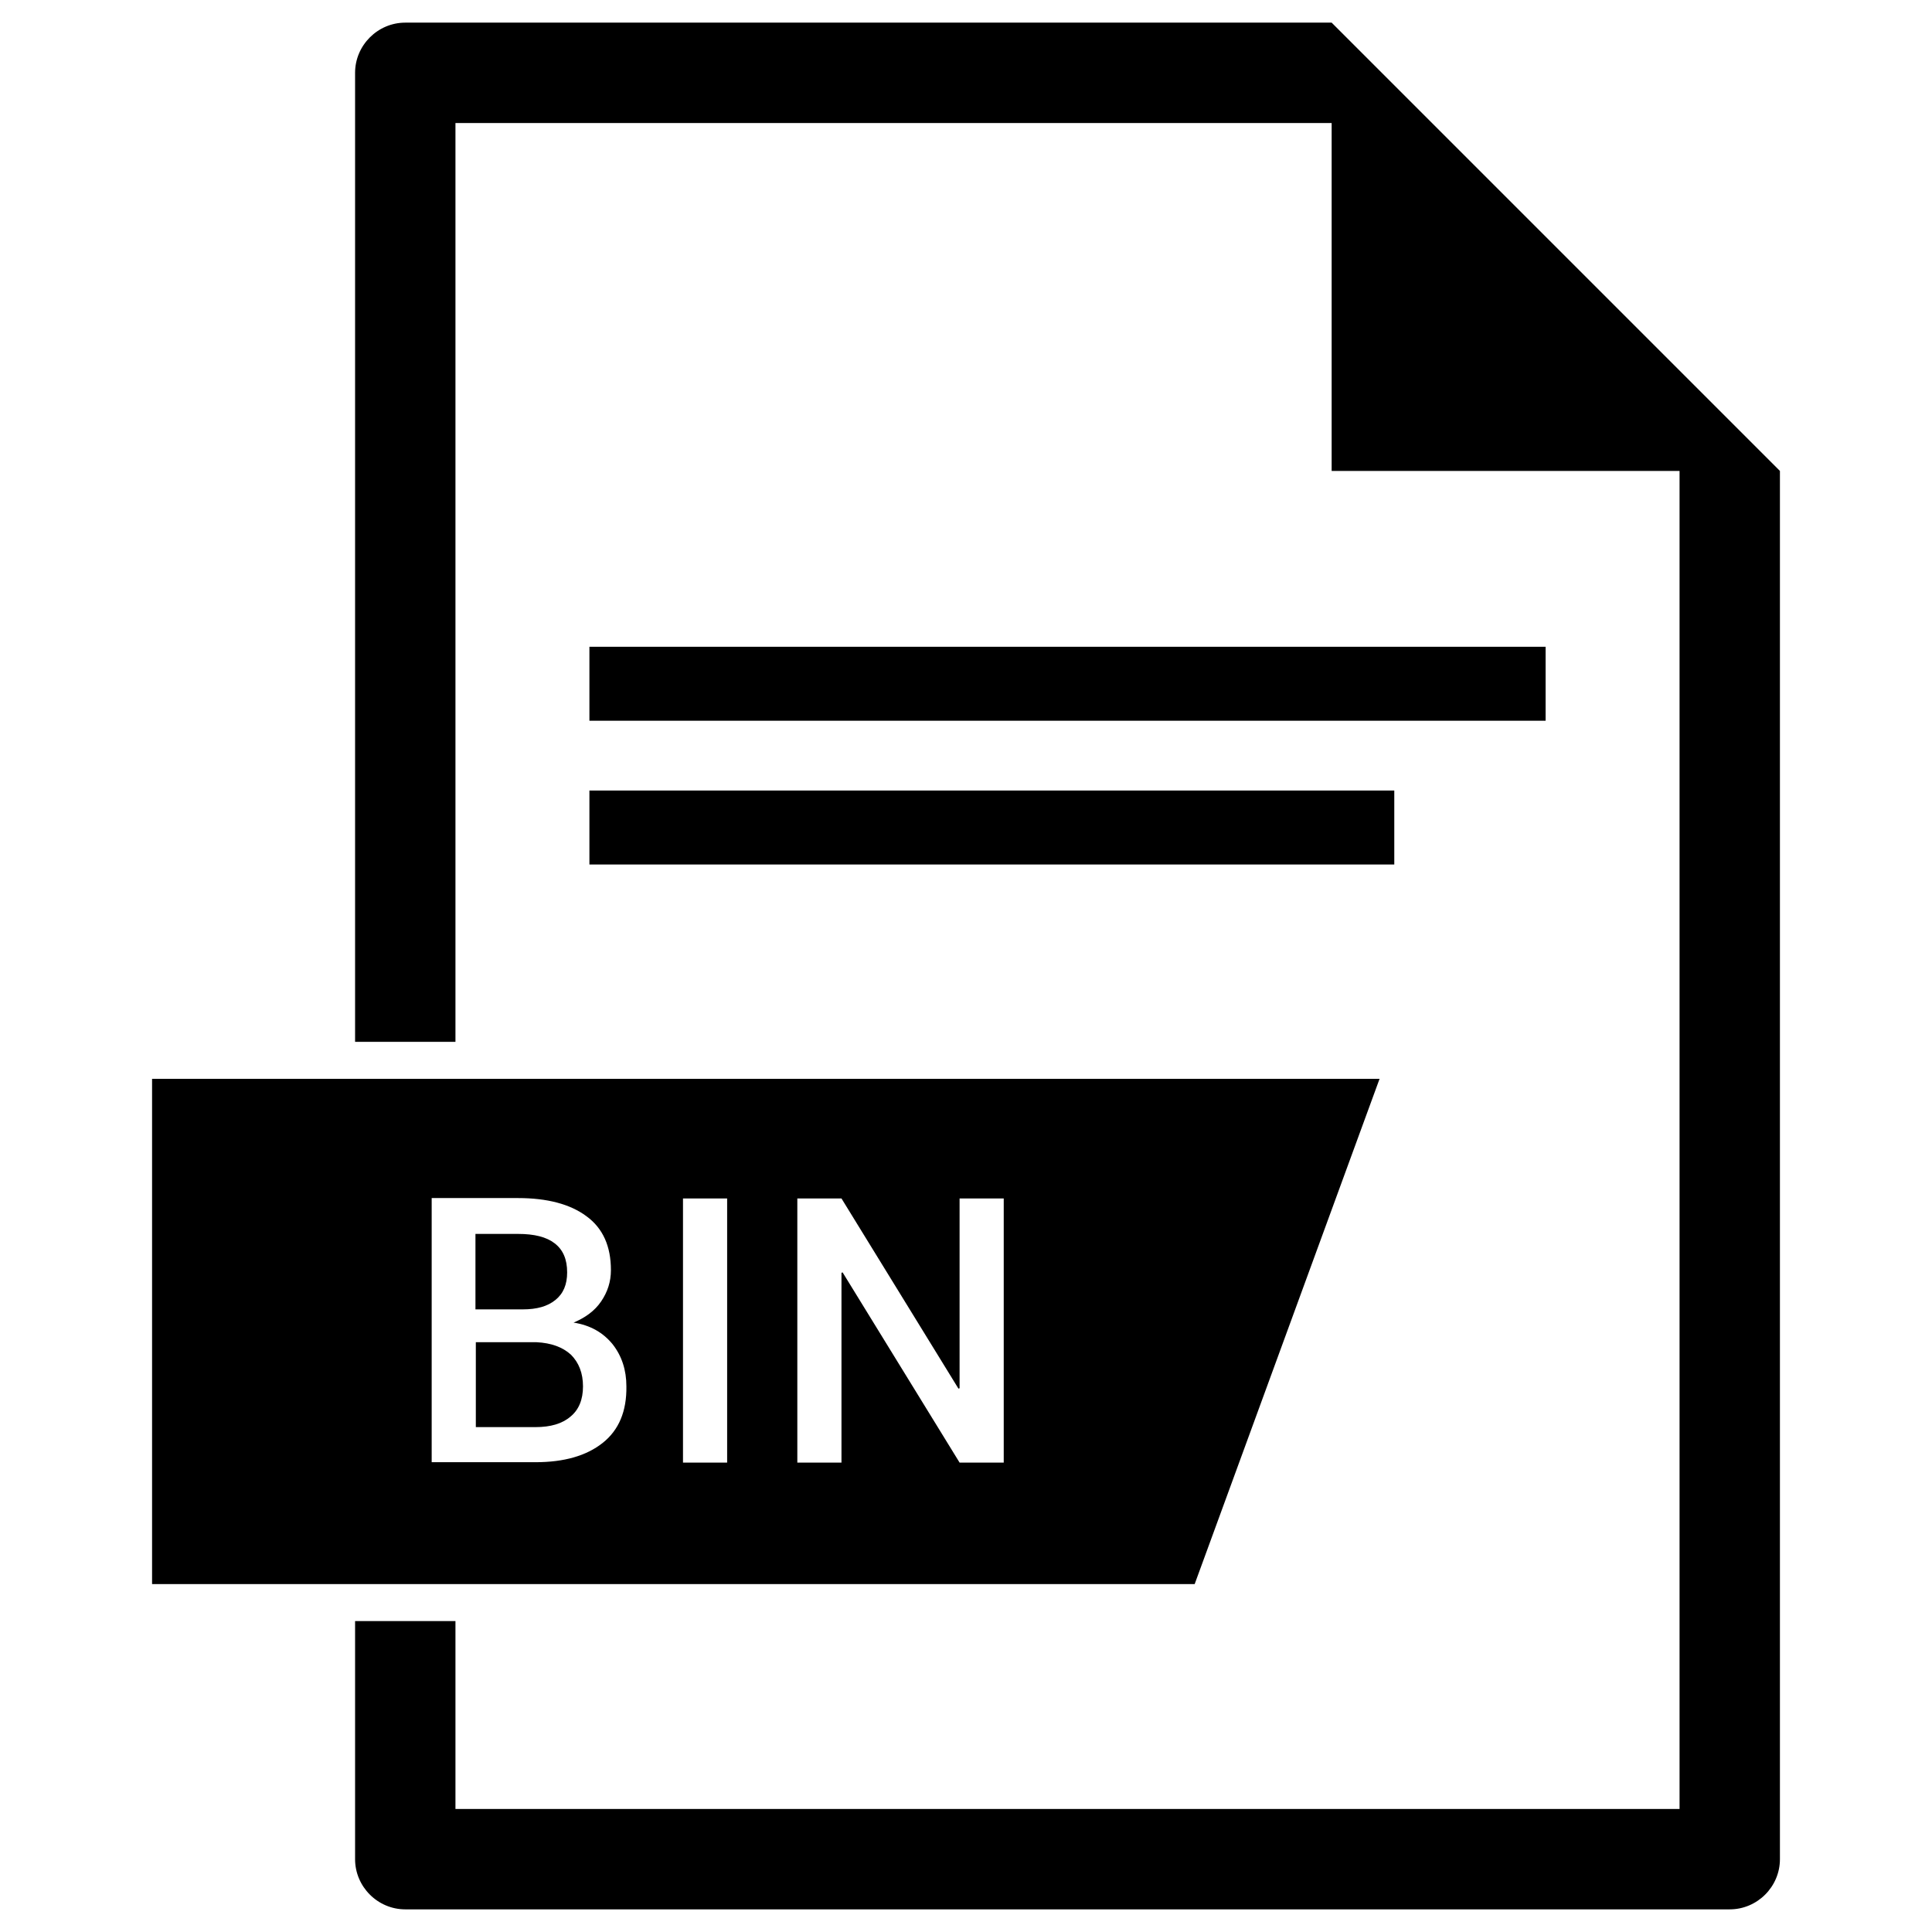
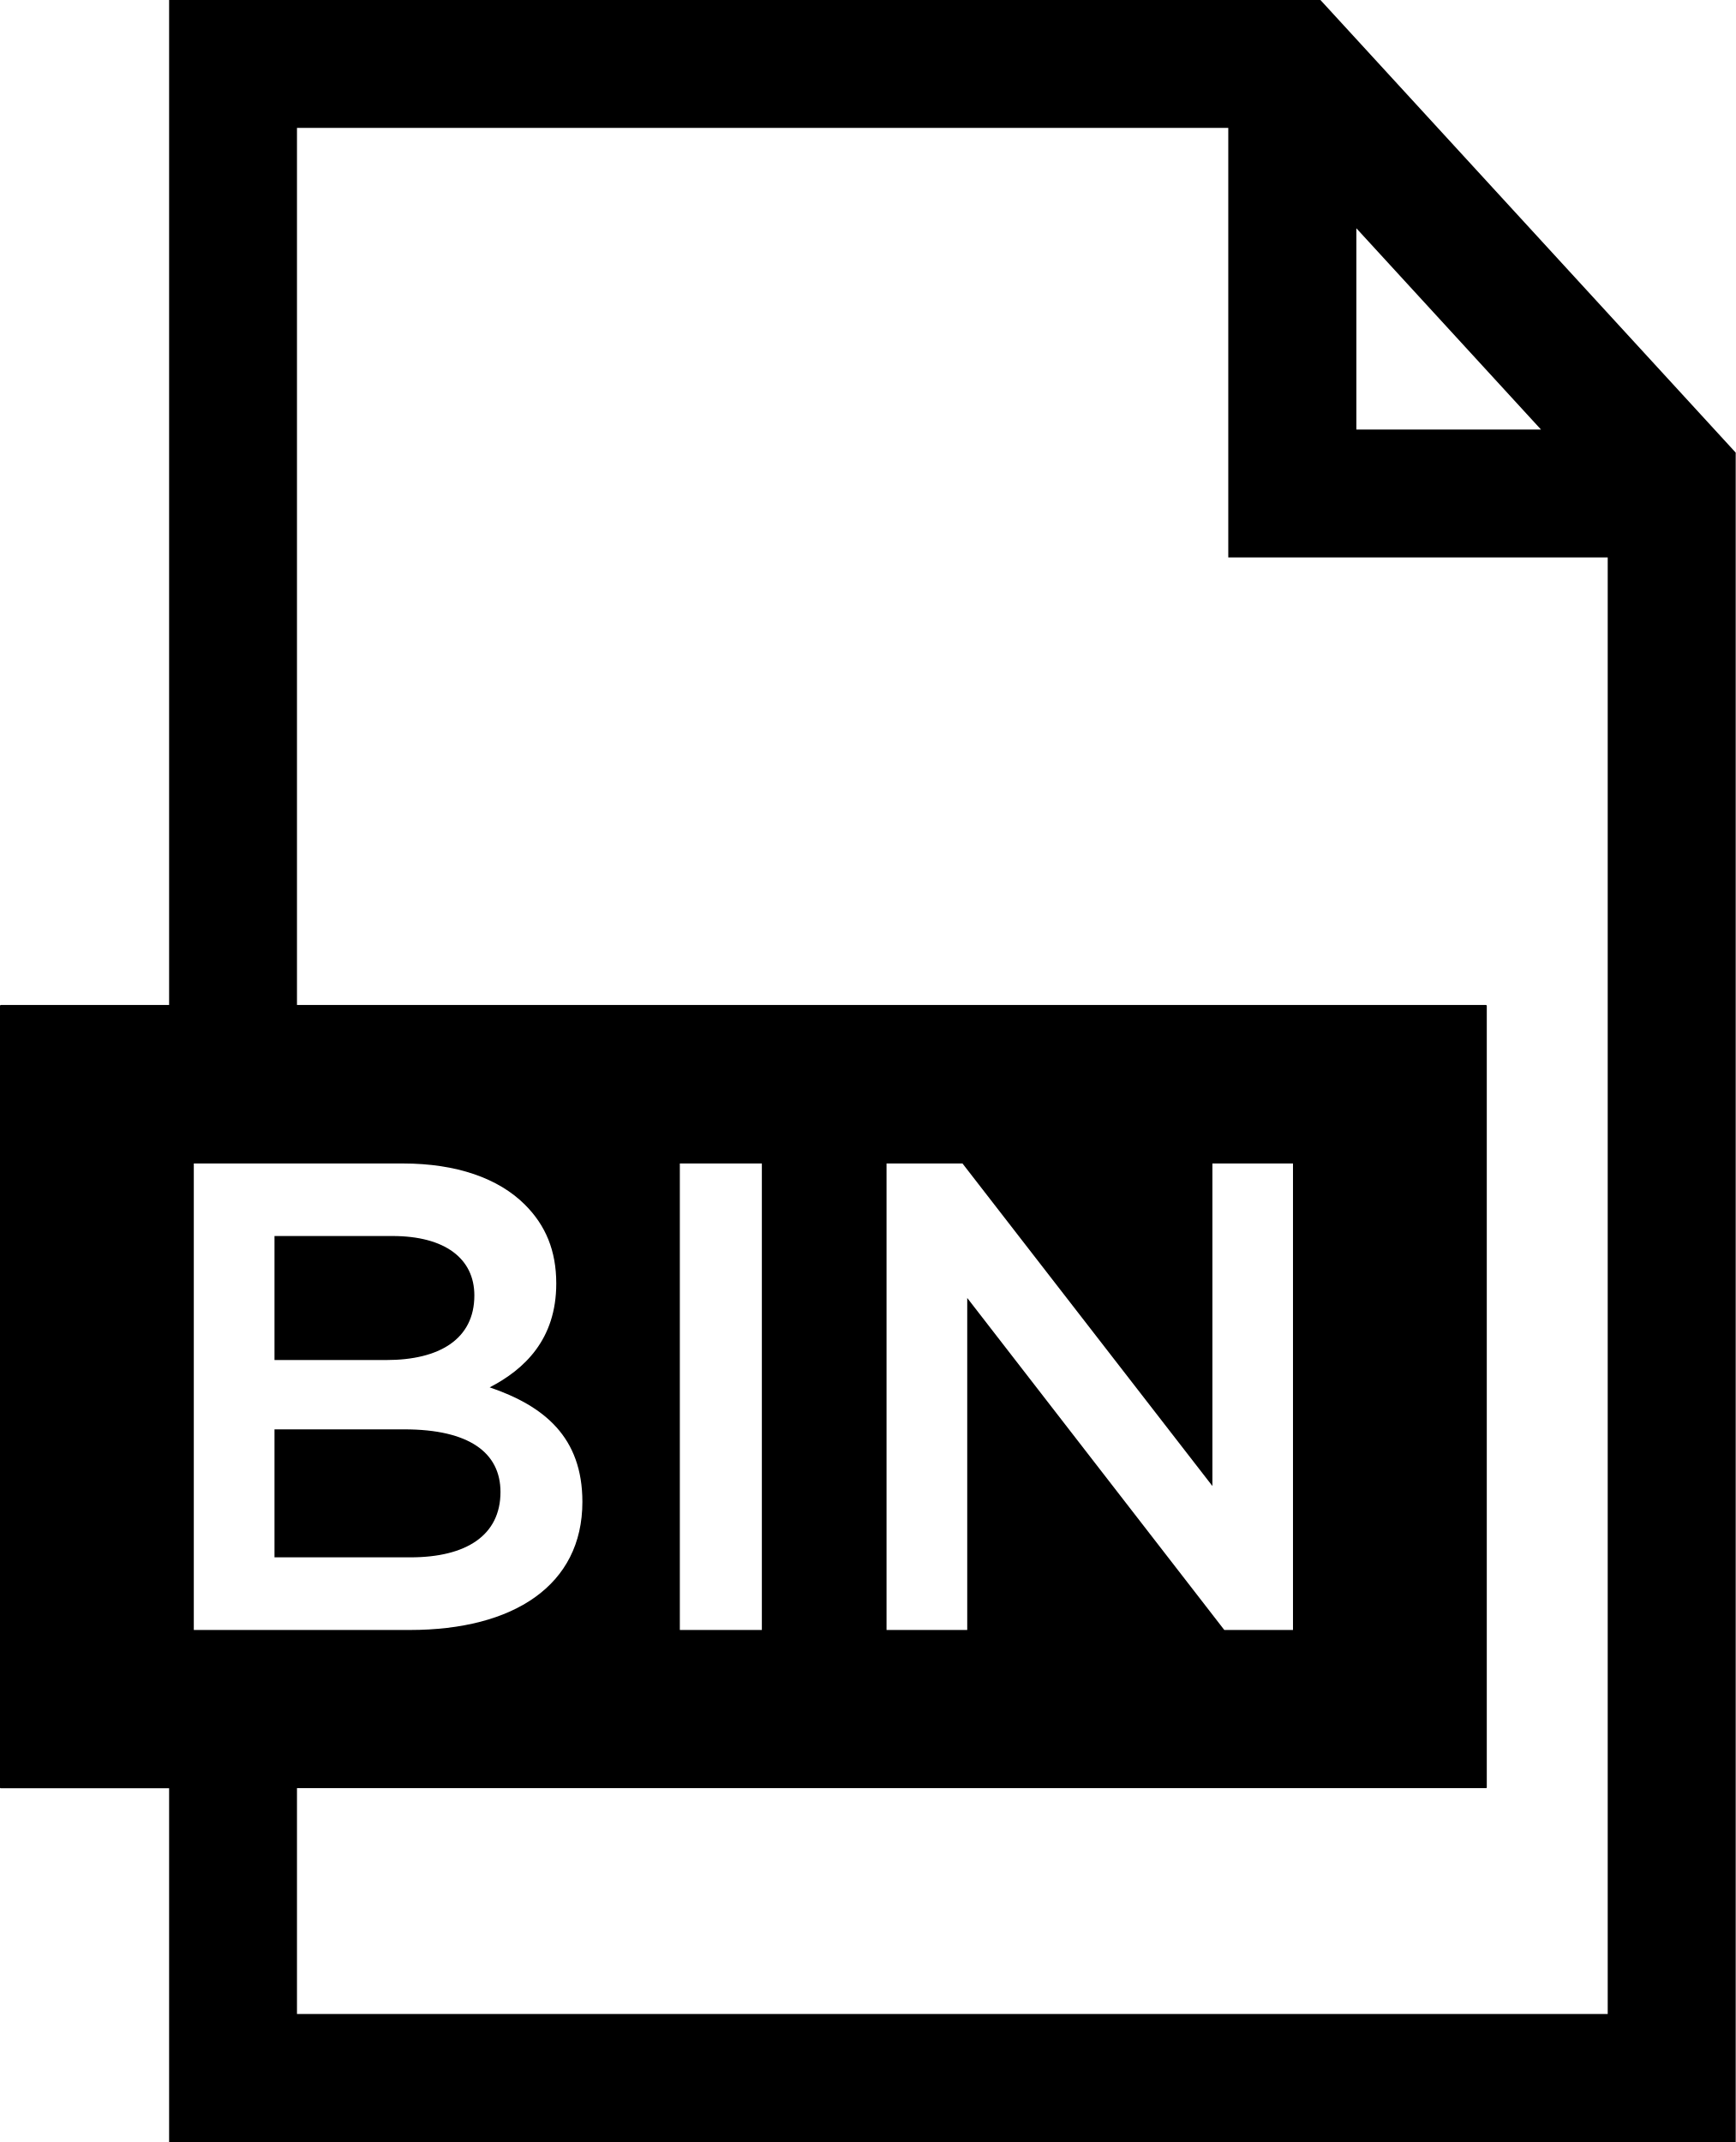
- <svg xmlns="http://www.w3.org/2000/svg" id="Layer_1" style="enable-background:new 0 0 512 512;" version="1.1" viewBox="0 0 512 512" xml:space="preserve">
-   <g id="XMLID_427_">
-     <path d="M147.2,344.5c2.1-1.7,3.1-4.1,3.1-7.3c0-3.5-1.1-6-3.3-7.7c-2.2-1.7-5.4-2.5-9.7-2.5h-11.3V347h12.5   C142.3,347,145.1,346.2,147.2,344.5z" id="XMLID_83_" />
-     <path d="M365.6,285.9H40.3v133.9h276.3L365.6,285.9z M159.7,382.4c-4.3,3.4-10.2,5.1-17.8,5.1h-27.5v-70h22.9   c7.7,0,13.8,1.6,18.1,4.8c4.4,3.2,6.5,8,6.5,14.3c0,3.1-0.9,5.8-2.6,8.3c-1.7,2.5-4.2,4.3-7.3,5.6c4.5,0.7,7.9,2.7,10.4,5.8   c2.4,3.1,3.6,6.8,3.6,11.1C166.1,374,164,379,159.7,382.4z M192.7,387.6h-11.7v-70h11.7V387.6z M266,387.6h-11.7l-31-50.4l-0.3,0.1   v50.3h-11.7v-70h11.7l31,50.4l0.3-0.1v-50.3H266V387.6z" id="XMLID_77_" />
-     <path d="M142.2,355.7h-0.6h-15.5v22.5h15.8c4,0,7.1-0.9,9.3-2.8c2.2-1.8,3.3-4.5,3.3-8c0-3.5-1.1-6.3-3.2-8.4   C149.1,357,146.1,355.9,142.2,355.7z" id="XMLID_76_" />
-     <path d="M352.9,6L352.9,6L107.4,6c-7.3,0-13.3,6-13.3,13.3v256.8h26.6V32.6h232.2v92.2h92.2v354.6H120.7v-49.8H94.1   v63.1c0,7.3,6,13.3,13.3,13.3h351c7.3,0,13.3-6,13.3-13.3V124.8L352.9,6z" id="XMLID_75_" />
-     <rect height="19.6" id="XMLID_74_" width="253.4" x="156.2" y="171.4" />
-     <rect height="19.6" id="XMLID_73_" width="213.3" x="156.2" y="209.5" />
+ <svg xmlns="http://www.w3.org/2000/svg" version="1.1" id="Layer_1" x="0px" y="0px" width="15.745px" height="19.432px" viewBox="0 0 15.745 19.432" enable-background="new 0 0 15.745 19.432" xml:space="preserve">
+   <path d="M4.303,11.752c0-0.333-0.265-0.539-0.743-0.539H2.49v1.125h1.016C3.983,12.338,4.303,12.15,4.303,11.752z M4.54,13.535  c0-0.356-0.284-0.568-0.872-0.568H2.49v1.161h1.233C4.23,14.128,4.54,13.928,4.54,13.535z M11.978,0H1.534v9.117H0.007  C0.004,9.117,0,9.121,0,9.125v7.092c0,0.004,0.004,0.006,0.007,0.006h1.527v3.209h14.211V4.106L11.978,0z M12.304,2.071l1.675,1.826  h-1.675V2.071z M1.758,10.555h1.898c0.483,0,0.865,0.133,1.106,0.374c0.188,0.188,0.284,0.417,0.284,0.715  c0,0.507-0.289,0.779-0.604,0.942c0.496,0.169,0.841,0.453,0.841,1.039c0,0.757-0.624,1.162-1.565,1.162h-1.96V10.555z   M14.585,18.271H2.694v-2.049H13.48c0.003,0,0.007-0.002,0.007-0.006V9.125c0-0.004-0.004-0.008-0.007-0.008H2.694V1.16h8.448v3.897  h3.442V18.271z M6.167,14.787v-4.232h0.744v4.232H6.167z M8.042,14.787v-4.232h0.689l2.267,2.926v-2.926h0.731v4.232h-0.623  l-2.332-3.012v3.012H8.042z" />
+   <g id="star_x5F_fil">
+     <g id="star_x5F_lin">
+ 	</g>
  </g>
</svg>
